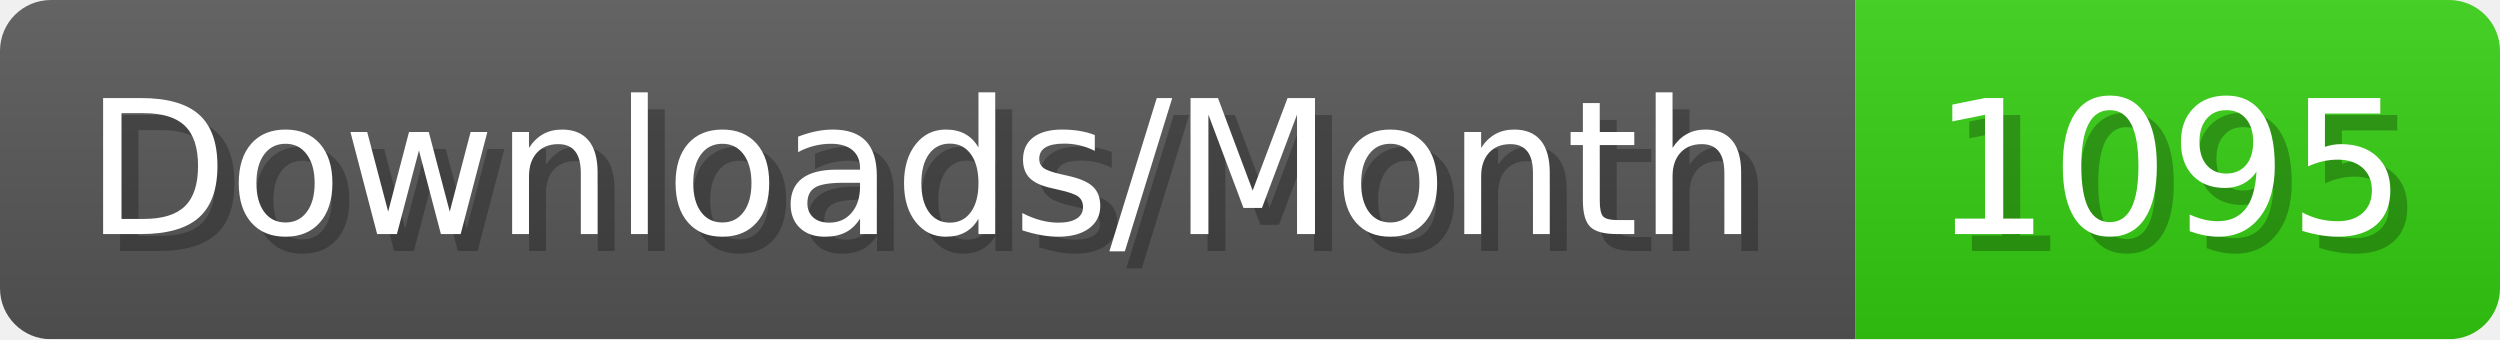
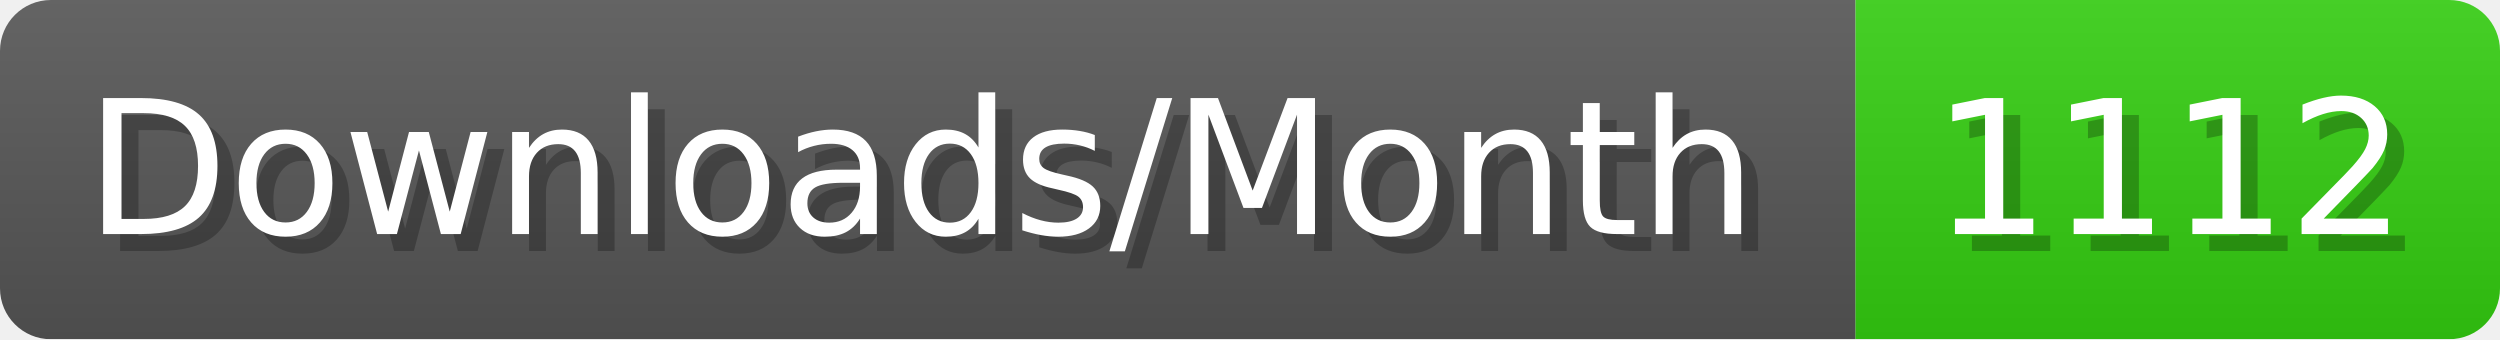
- <svg xmlns="http://www.w3.org/2000/svg" width="147.4" height="20" viewBox="0 0 1474 200" role="img" aria-label="Downloads/Month: 1095">
+ <svg xmlns="http://www.w3.org/2000/svg" width="147.4" height="20" viewBox="0 0 1474 200" role="img" aria-label="Downloads/Month: 1112">
  <linearGradient id="YlXUI" x2="0" y2="100%">
    <stop offset="0" stop-opacity=".1" stop-color="#EEE" />
    <stop offset="1" stop-opacity=".1" />
  </linearGradient>
  <mask id="JHhop">
    <rect width="1474" height="200" rx="30" fill="#FFF" />
  </mask>
  <g mask="url(#JHhop)">
    <rect width="1094" height="200" fill="#555" />
    <rect width="380" height="200" fill="#3C1" x="1094" />
    <rect width="1474" height="200" fill="url(#YlXUI)" />
  </g>
  <g aria-hidden="true" fill="#fff" text-anchor="start" font-family="Verdana,DejaVu Sans,sans-serif" font-size="110">
    <text x="60" y="148" textLength="994" fill="#000" opacity="0.25">Downloads/Month</text>
    <text x="50" y="138" textLength="994">Downloads/Month</text>
-     <text x="1149" y="148" textLength="280" fill="#000" opacity="0.25">1095</text>
-     <text x="1139" y="138" textLength="280">1095</text>
+     <text x="1149" y="148" textLength="280" fill="#000" opacity="0.25">1112</text>
+     <text x="1139" y="138" textLength="280">1112</text>
  </g>
</svg>
